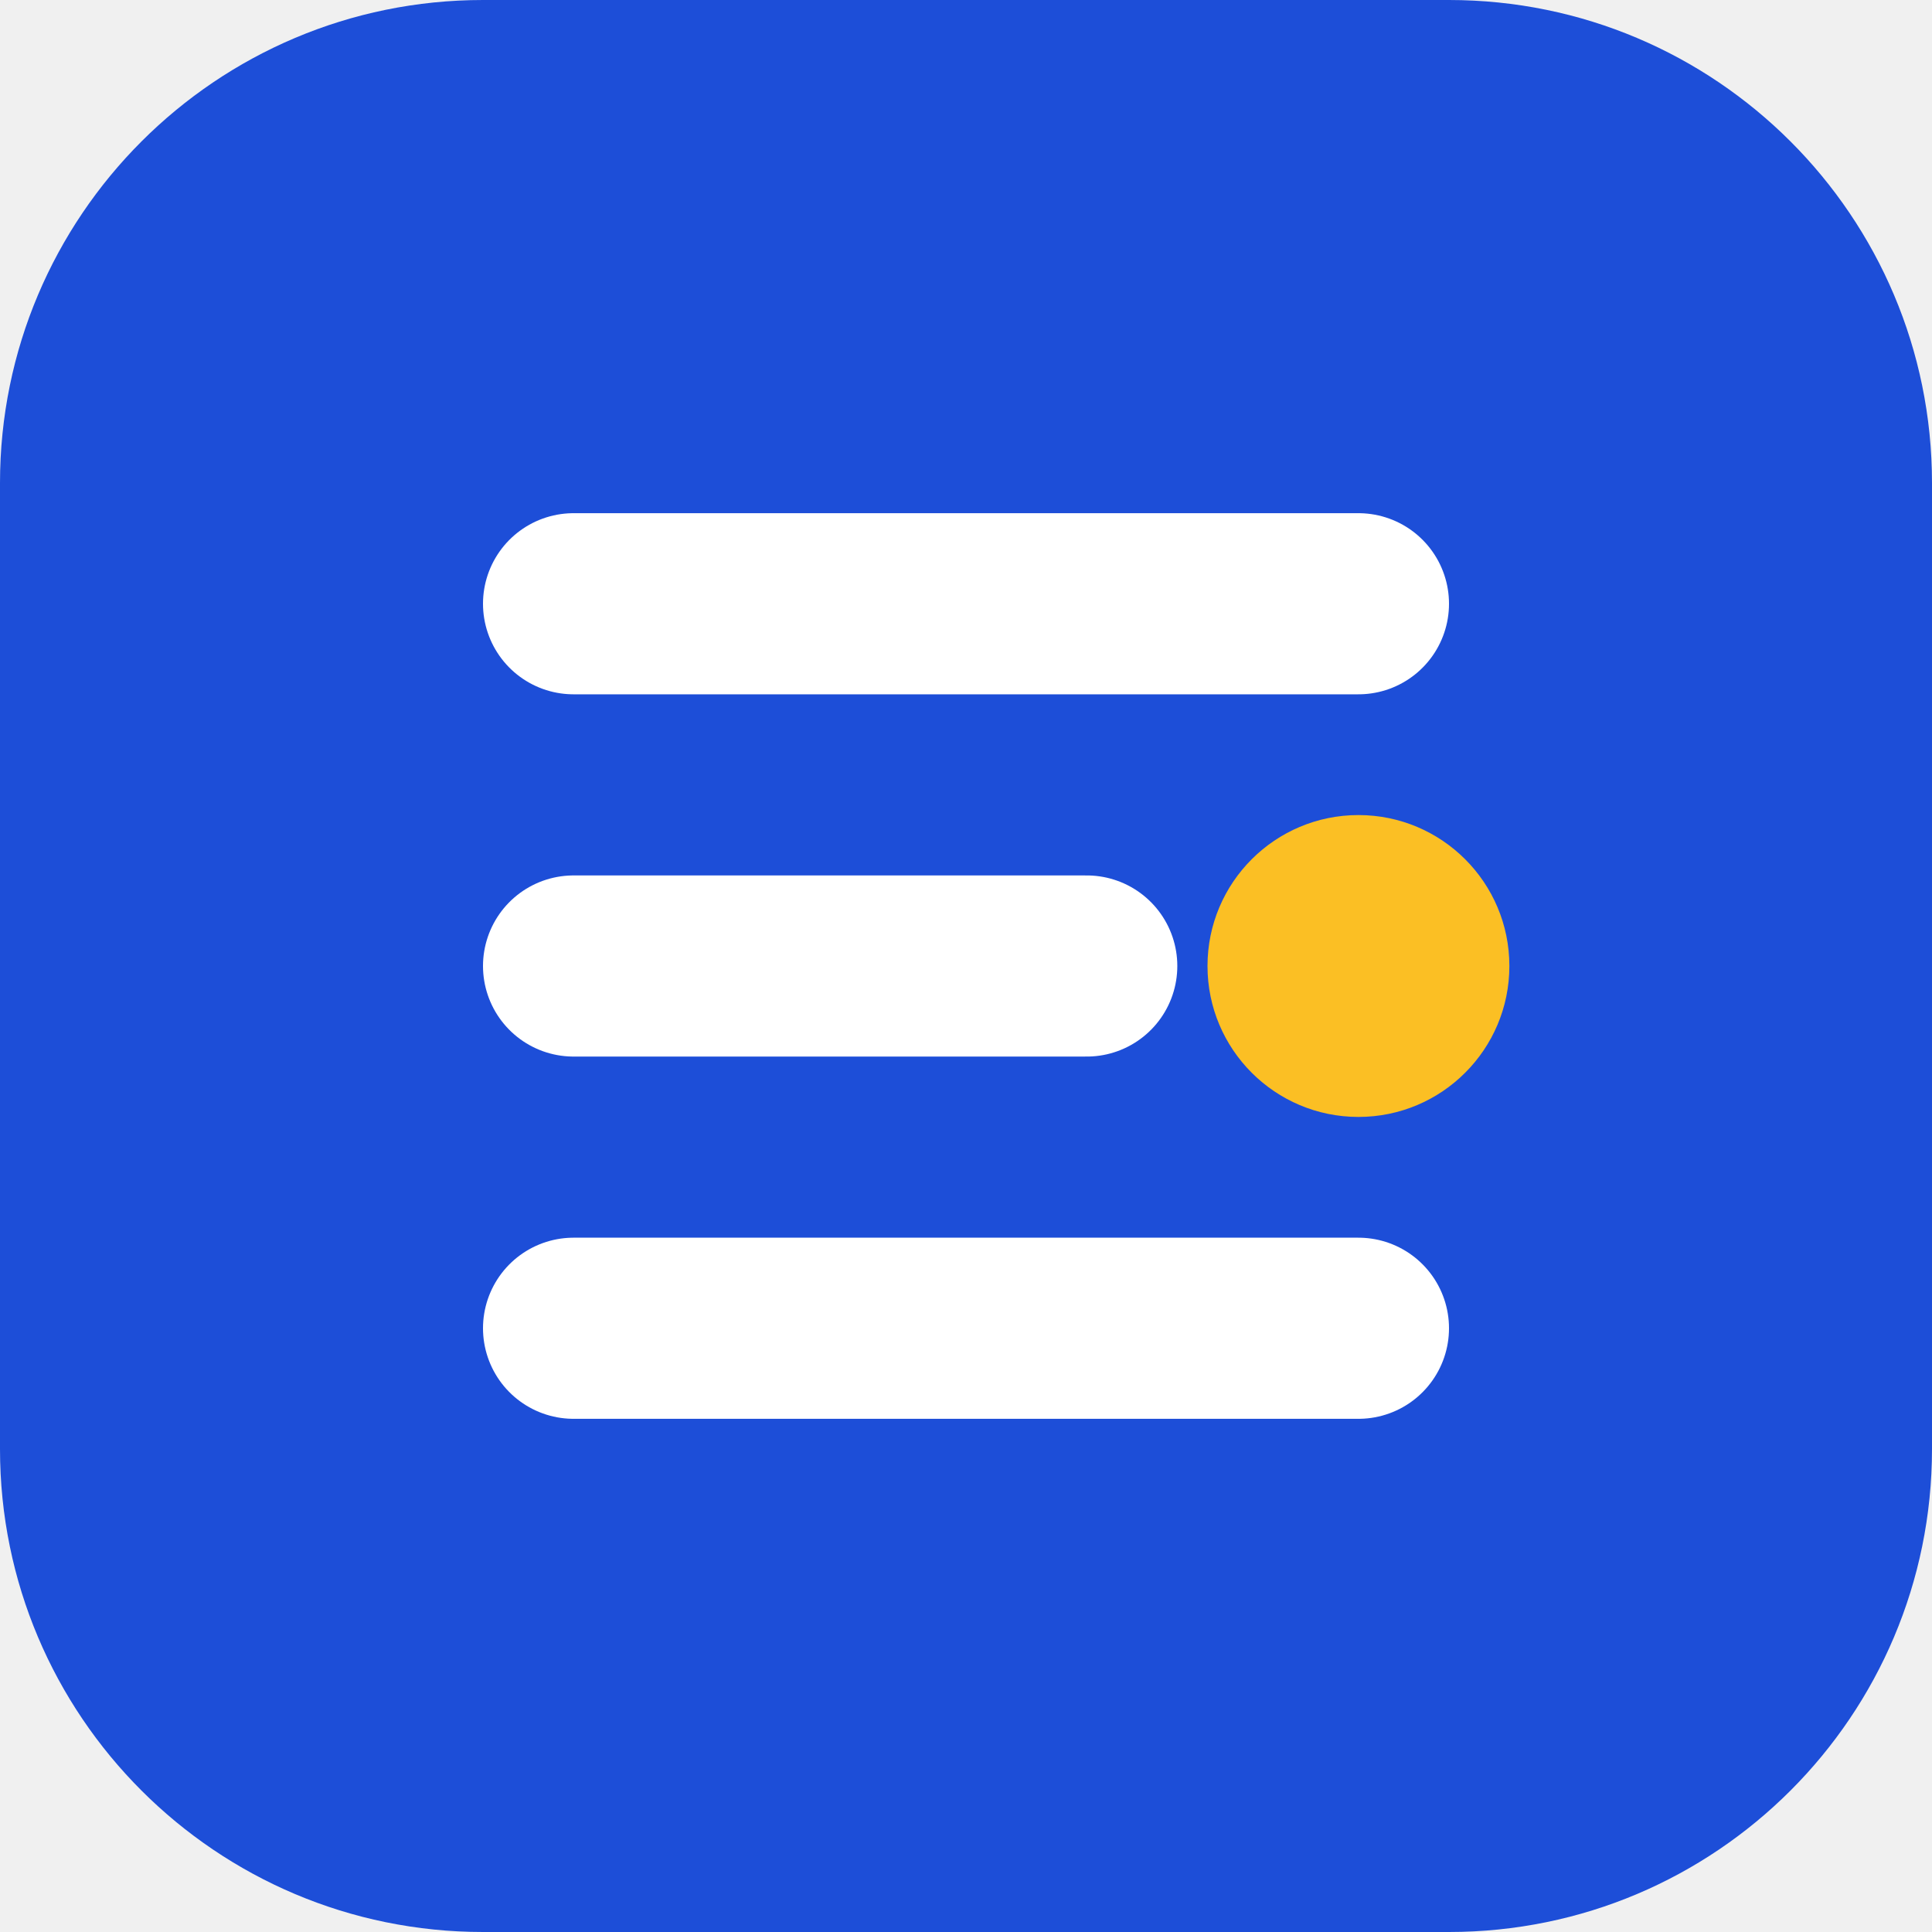
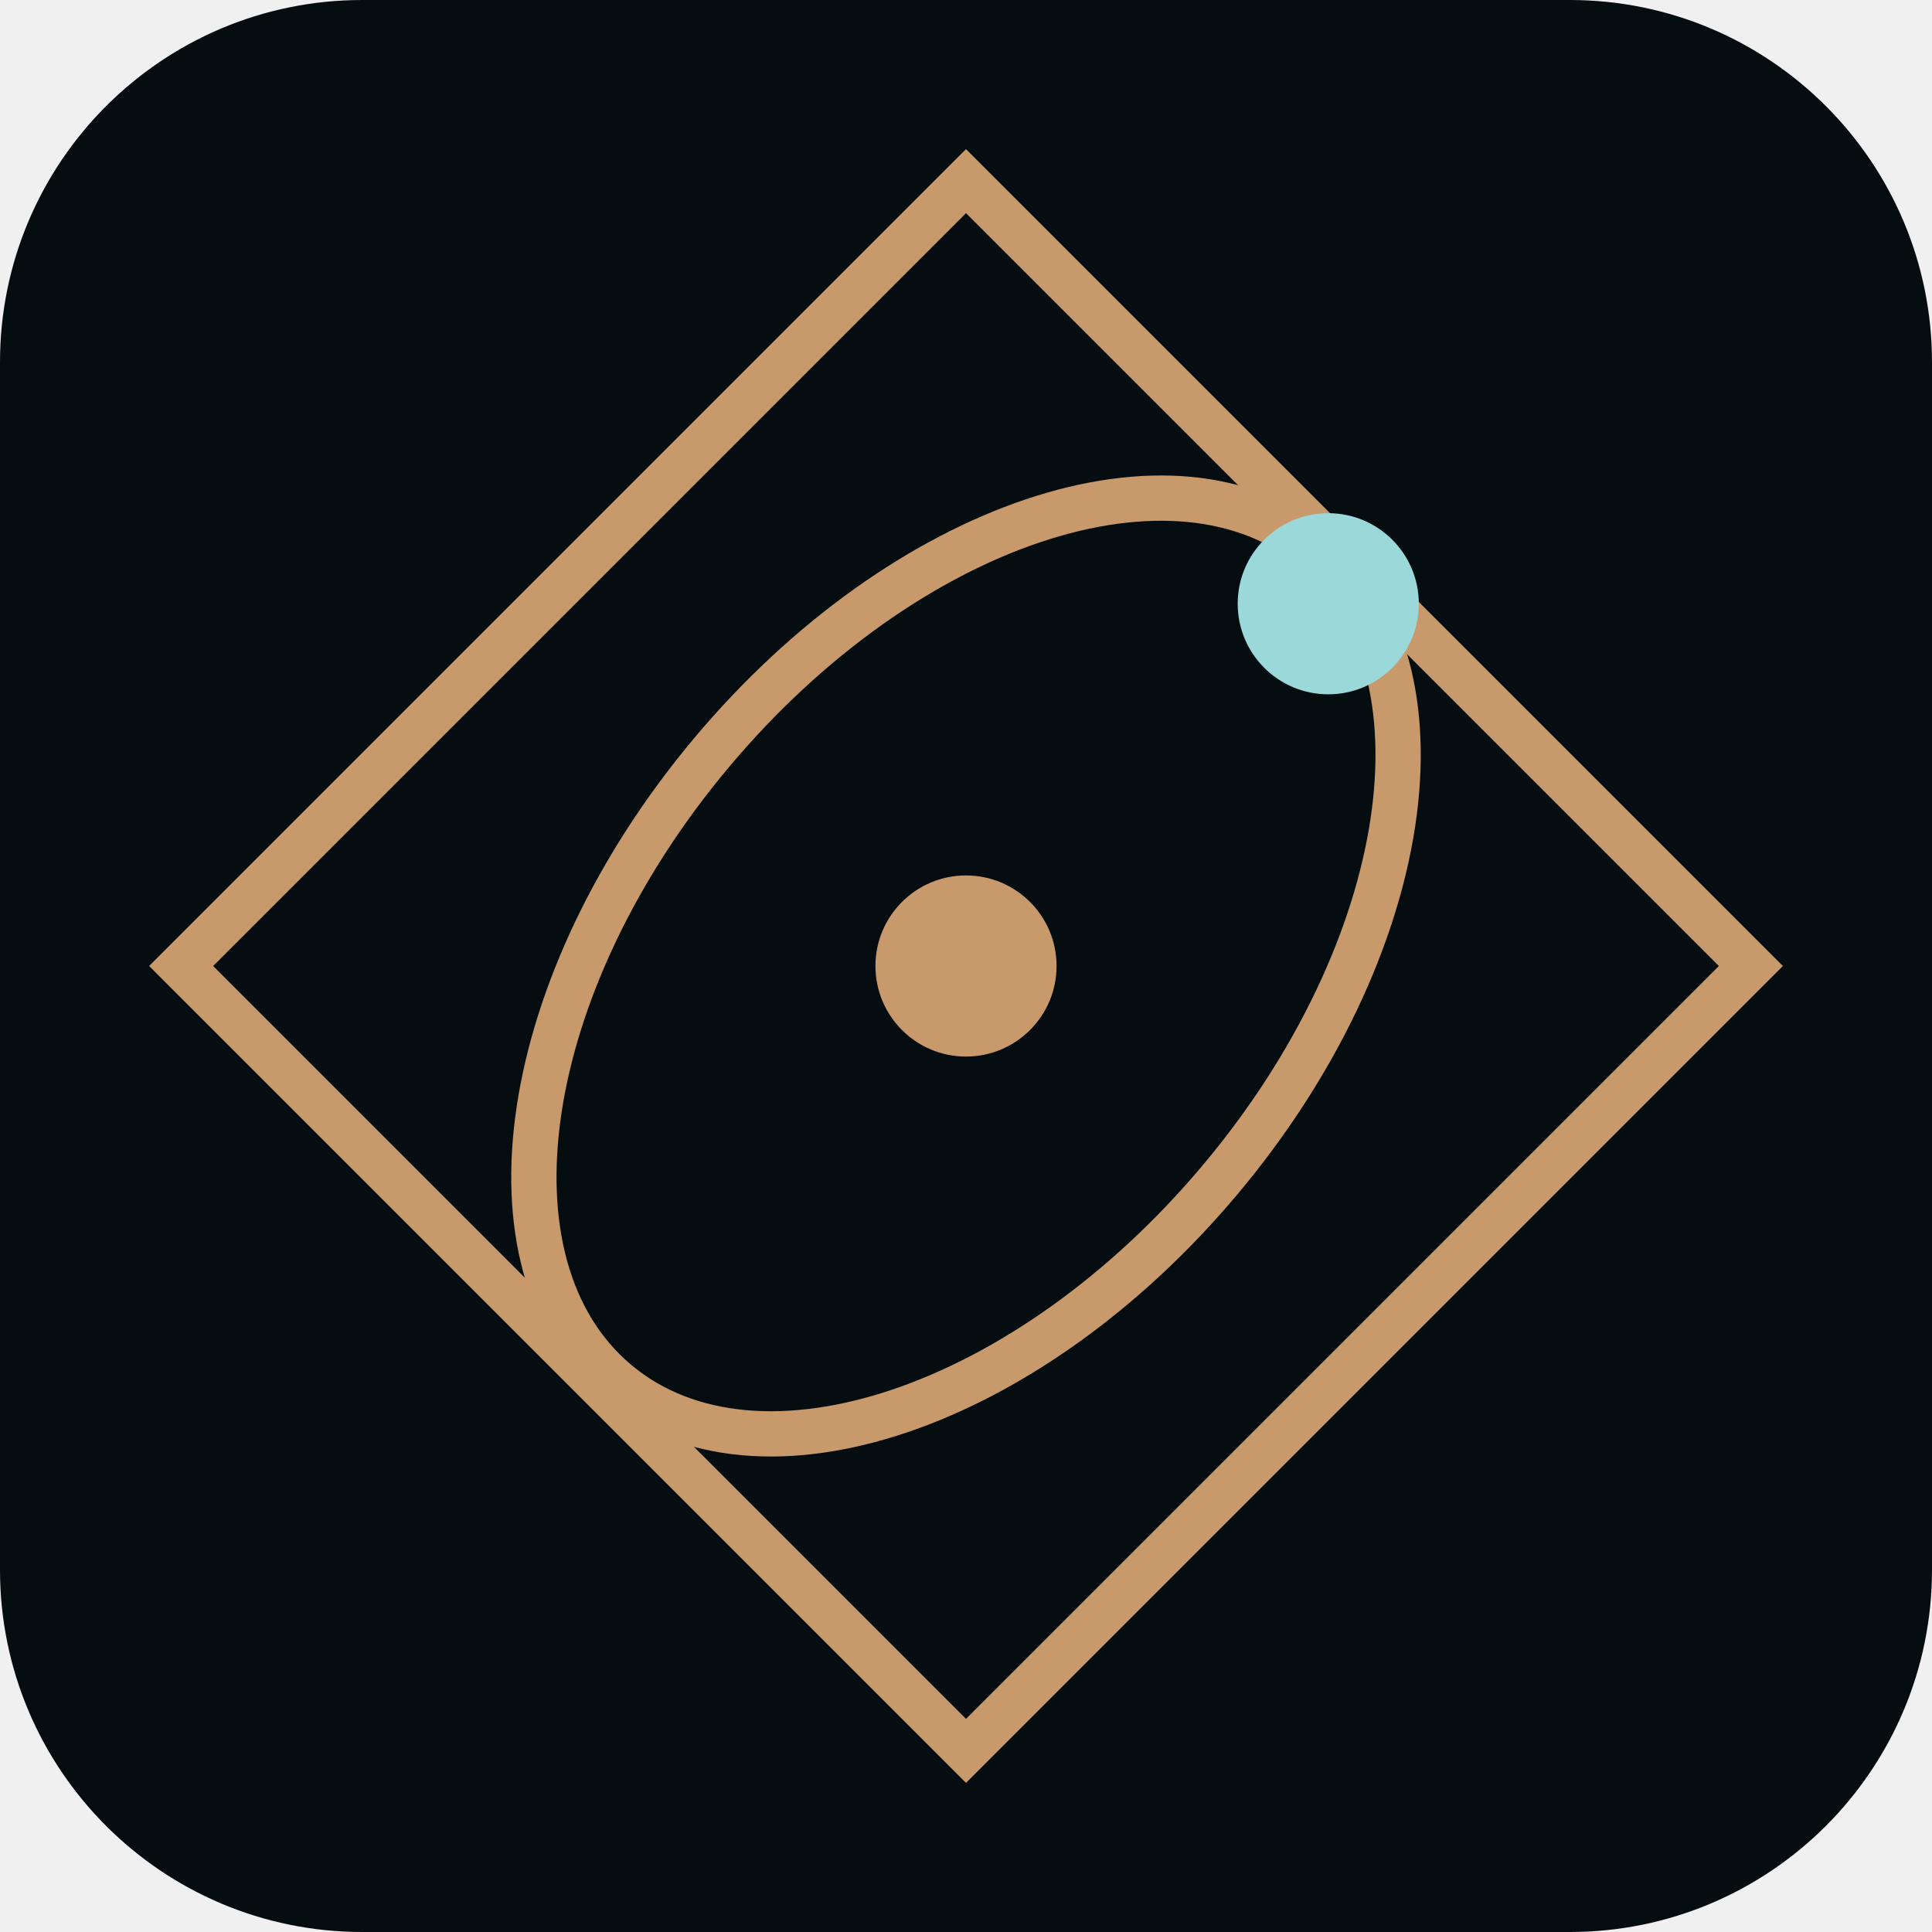
<svg xmlns="http://www.w3.org/2000/svg" viewBox="0 0 64 64">
-   <rect width="64" height="64" rx="16" fill="#1d4ed8" />
-   <path d="M19 20h26M19 32h17M19 44h26" stroke="#fff" stroke-width="6" stroke-linecap="round" />
-   <circle cx="45" cy="32" r="5" fill="#fbbf24" />
+   <rect width="64" height="64" rx="12" fill="#050d11" />
+   <path d="M32 6 58 32 32 58 6 32Z" fill="none" stroke="#c7996b" stroke-width="1.5" />
+   <ellipse cx="32" cy="32" rx="11" ry="18" transform="rotate(40 32 32)" fill="none" stroke="#c7996b" stroke-width="1.5" />
+   <circle cx="32" cy="32" r="3" fill="#c7996b" />
+   <circle cx="44" cy="20" r="3" fill="#9bd8da" />
</svg>
